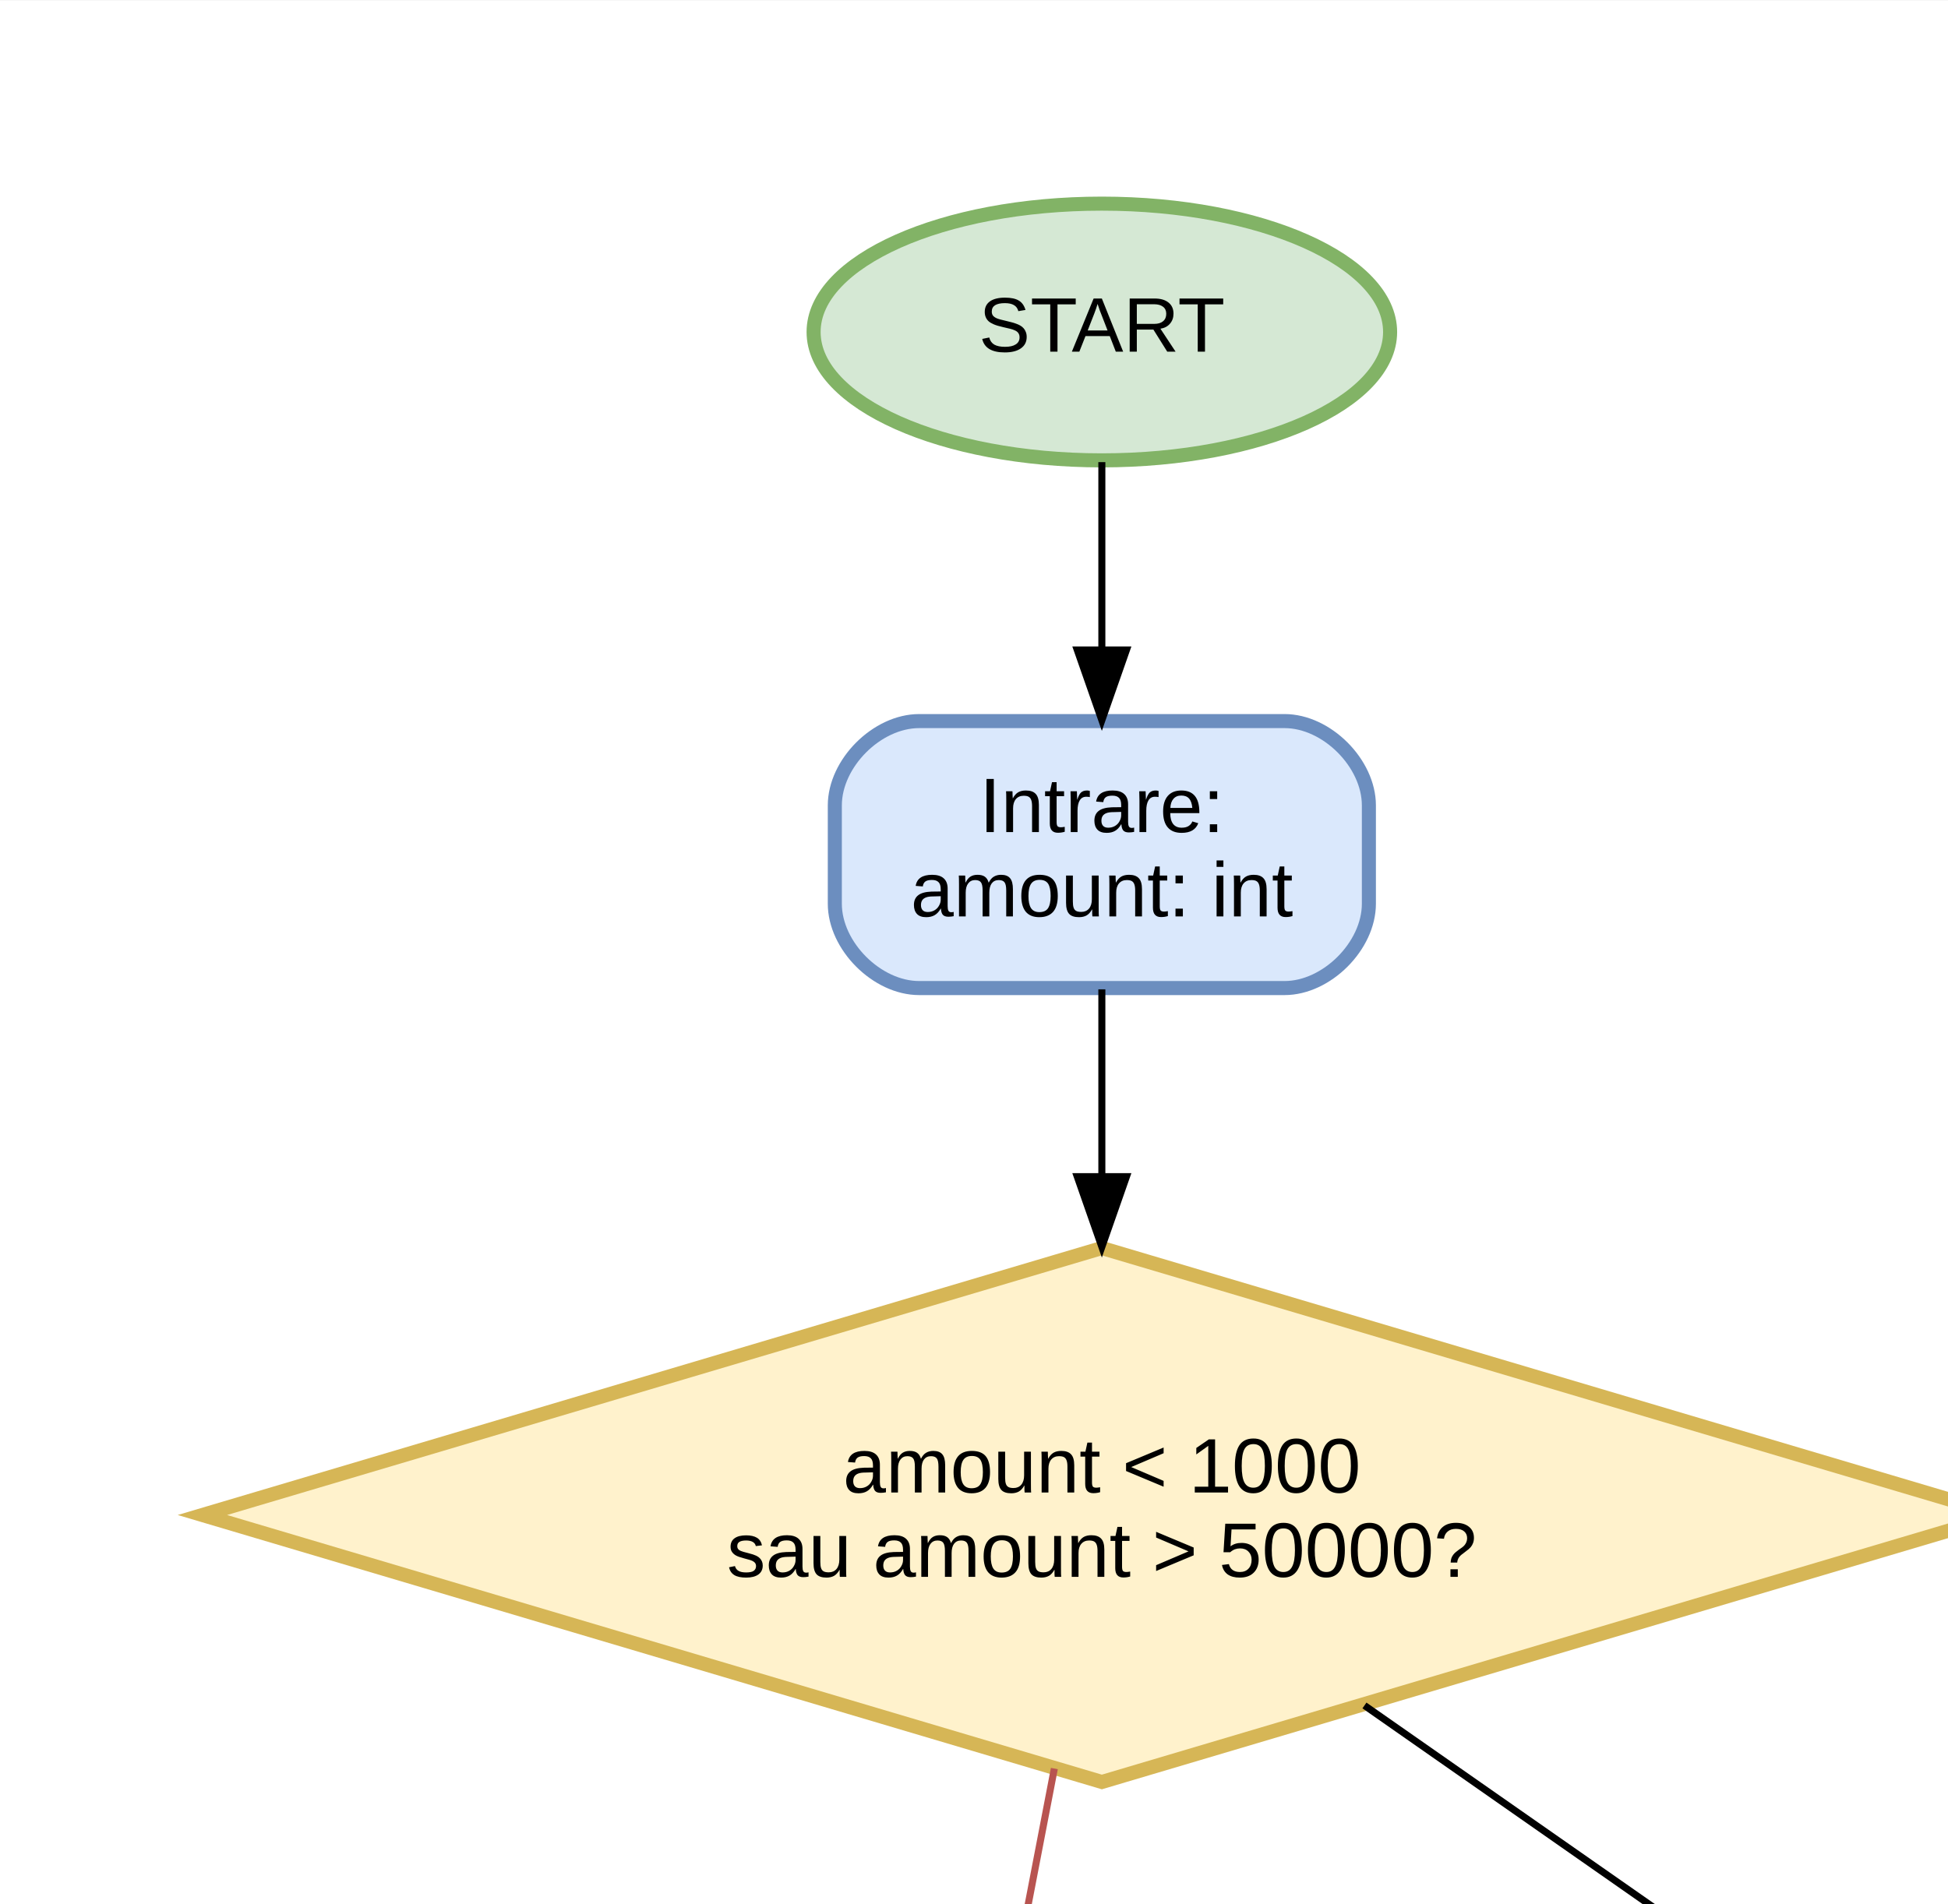
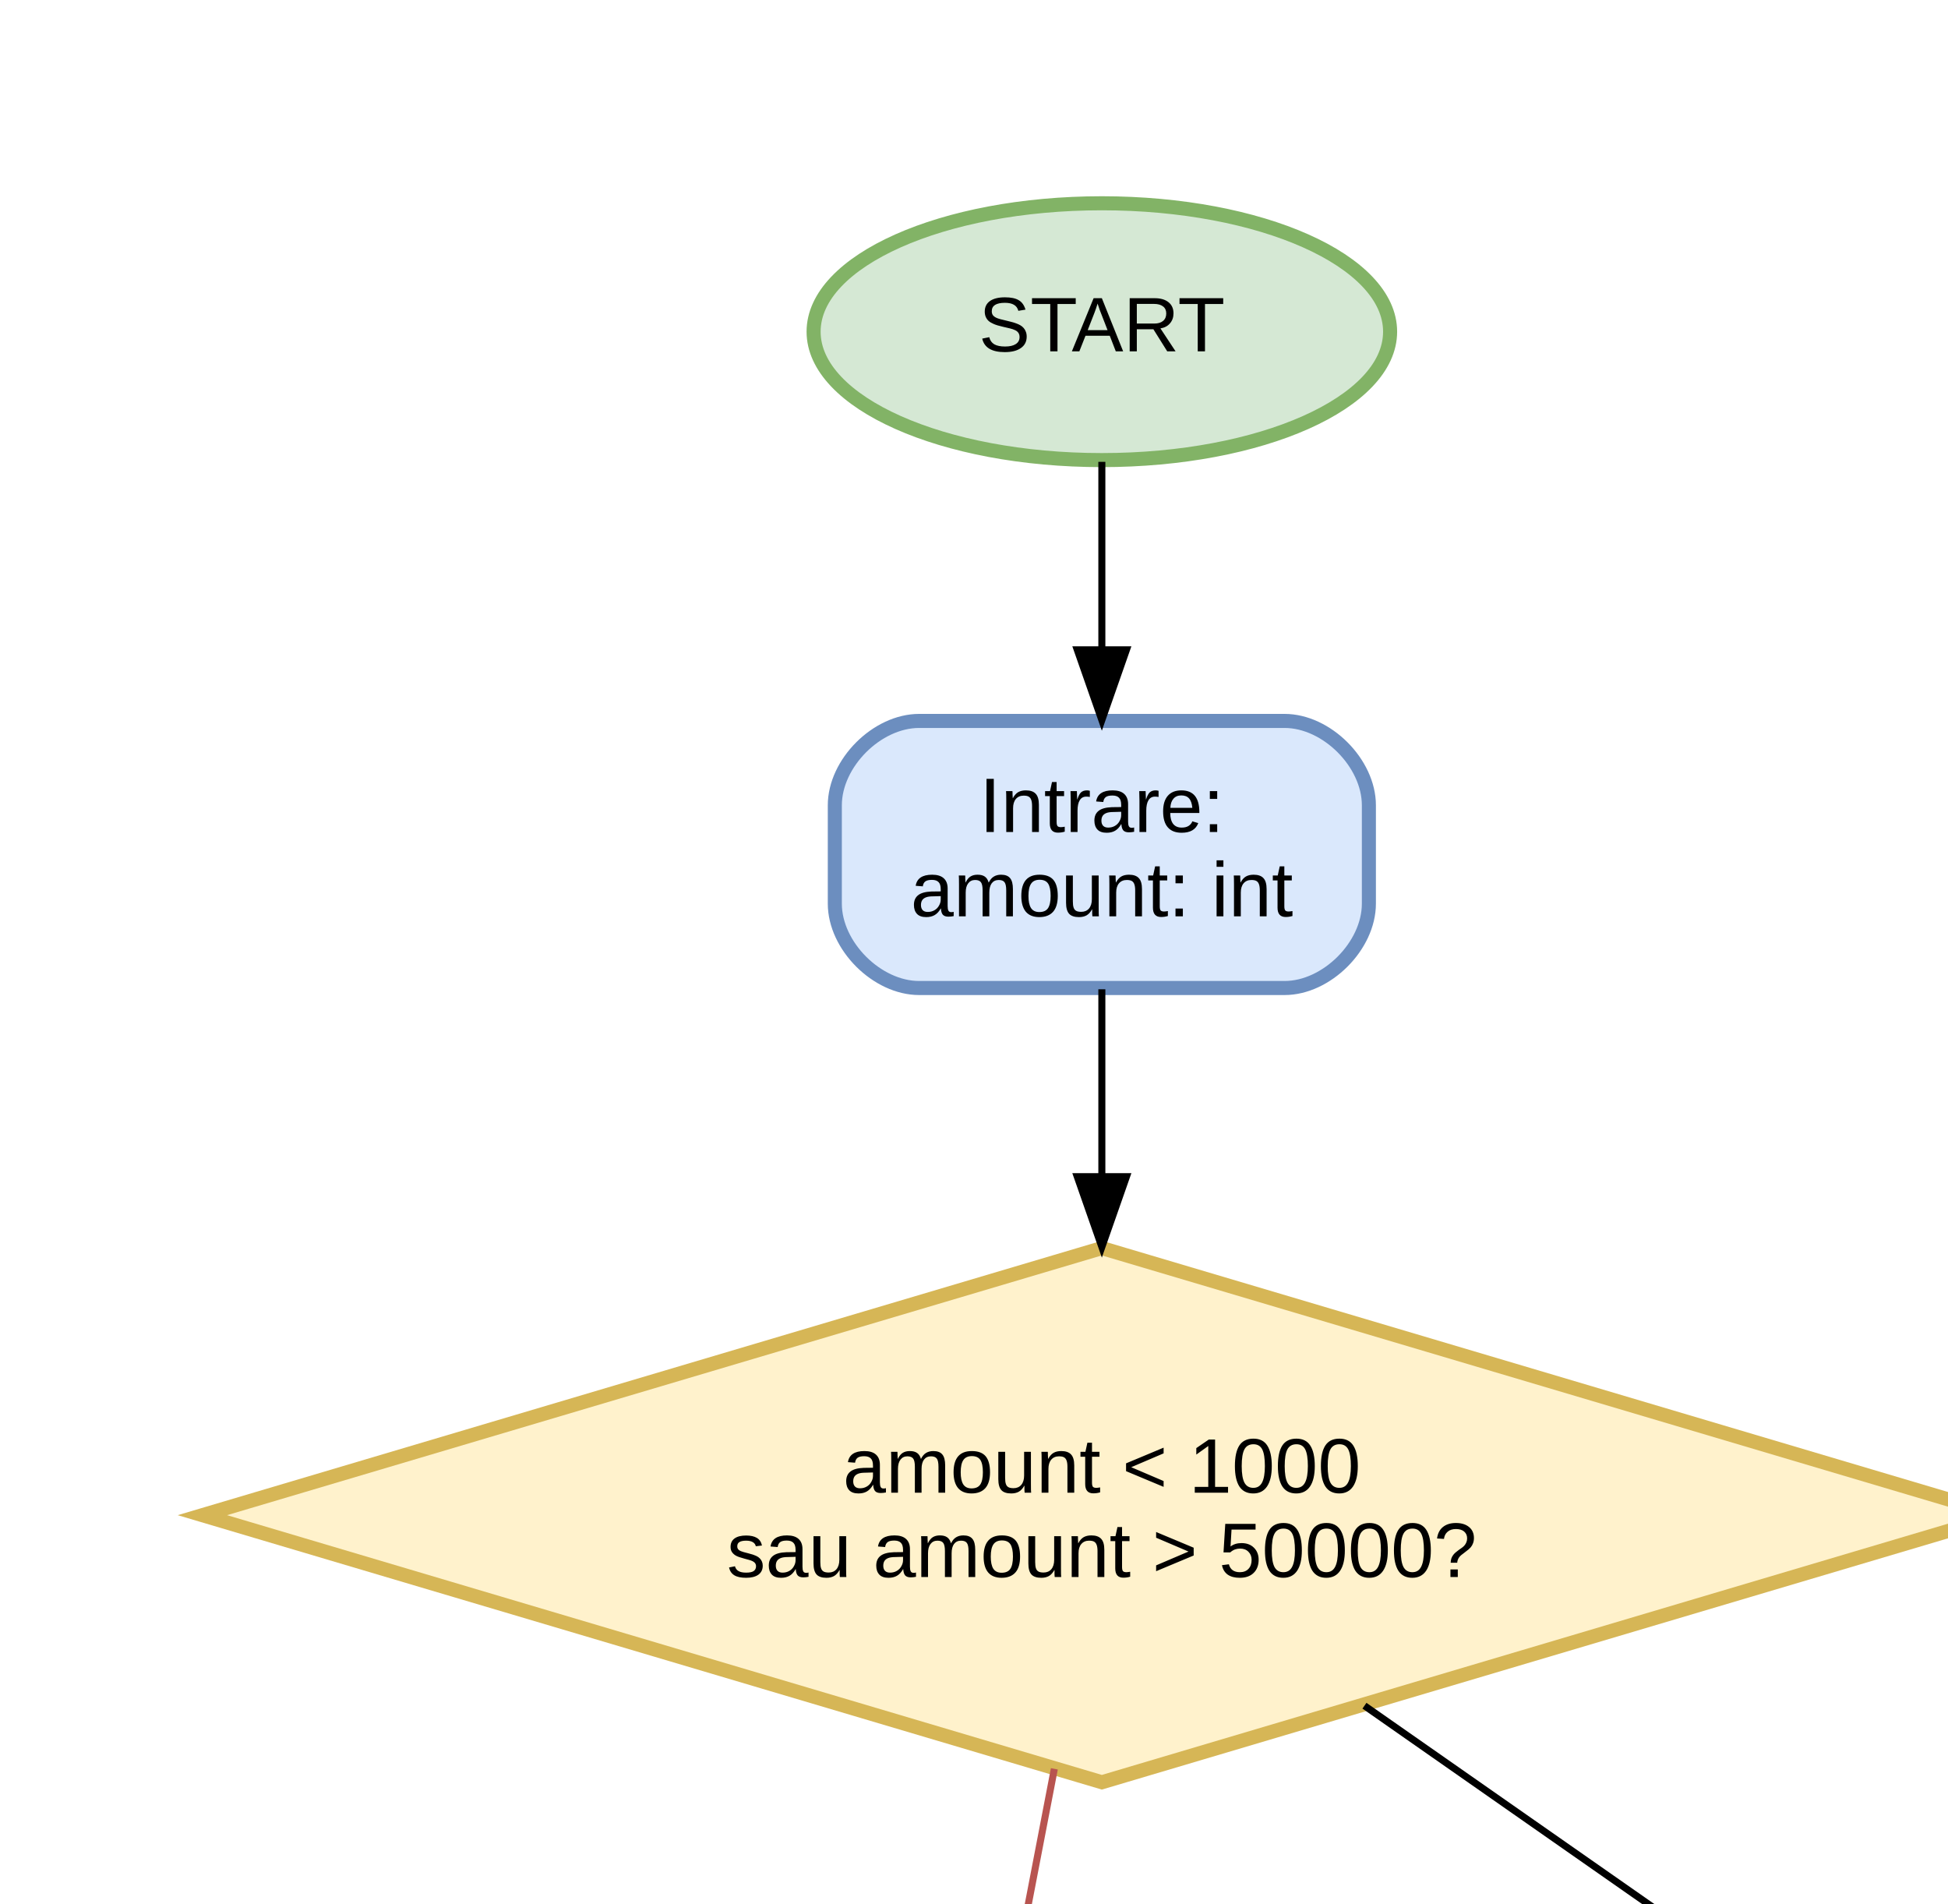
- <svg xmlns="http://www.w3.org/2000/svg" width="1201pt" height="1174pt" viewBox="0.00 0.00 576.60 563.37">
+ <svg xmlns="http://www.w3.org/2000/svg" width="1201pt" height="1174pt" style="max-width:100%; height:auto; overflow:visible;" viewBox="0.00 0.00 576.60 563.37">
  <g id="graph0" class="graph" transform="scale(2.08 2.08) rotate(0) translate(28.8 534.57)">
    <polygon fill="white" stroke="transparent" points="-28.8,28.8 -28.8,-534.57 547.8,-534.57 547.8,28.8 -28.8,28.8" />
    <g id="node1" class="node">
      <ellipse fill="#d5e8d4" stroke="#82b366" stroke-width="2" cx="128" cy="-487.38" rx="41.02" ry="18.27" />
      <text text-anchor="middle" x="128" y="-484.58" font-family="Arial" font-size="11.00">START</text>
    </g>
    <g id="node2" class="node">
      <path fill="#dae8fc" stroke="#6c8ebf" stroke-width="2" d="M154,-432C154,-432 102,-432 102,-432 96,-432 90,-426 90,-420 90,-420 90,-406 90,-406 90,-400 96,-394 102,-394 102,-394 154,-394 154,-394 160,-394 166,-400 166,-406 166,-406 166,-420 166,-420 166,-426 160,-432 154,-432" />
      <text text-anchor="middle" x="128" y="-416.2" font-family="Arial" font-size="11.00">Intrare:</text>
      <text text-anchor="middle" x="128" y="-404.2" font-family="Arial" font-size="11.00">amount: int</text>
    </g>
    <g id="edge1" class="edge">
      <path fill="none" stroke="black" d="M128,-468.86C128,-460.86 128,-451.19 128,-442.2" />
      <polygon fill="black" stroke="black" points="131.5,-442.12 128,-432.12 124.5,-442.12 131.5,-442.12" />
    </g>
    <g id="node3" class="node">
      <polygon fill="#fff2cc" stroke="#d6b656" stroke-width="2" points="128,-357 0,-319 128,-281 256,-319 128,-357" />
      <text text-anchor="middle" x="128" y="-322.2" font-family="Arial" font-size="11.00">amount &lt; 1000</text>
      <text text-anchor="middle" x="128" y="-310.2" font-family="Arial" font-size="11.00">sau amount &gt; 50000?</text>
    </g>
    <g id="edge2" class="edge">
      <path fill="none" stroke="black" d="M128,-393.82C128,-386.13 128,-376.78 128,-367.35" />
      <polygon fill="black" stroke="black" points="131.5,-367.16 128,-357.16 124.5,-367.16 131.5,-367.16" />
    </g>
    <g id="node4" class="node">
      <path fill="#f8cecc" stroke="#b85450" stroke-width="2" d="M145.5,-227C145.5,-227 68.5,-227 68.5,-227 62.5,-227 56.5,-221 56.5,-215 56.5,-215 56.5,-201 56.5,-201 56.5,-195 62.5,-189 68.5,-189 68.5,-189 145.5,-189 145.5,-189 151.5,-189 157.5,-195 157.5,-201 157.5,-201 157.5,-215 157.5,-215 157.5,-221 151.5,-227 145.5,-227" />
      <text text-anchor="middle" x="107" y="-211.2" font-family="Arial" font-size="11.00">raise ValueError</text>
      <text text-anchor="middle" x="107" y="-199.2" font-family="Arial" font-size="11.00">(suma invalida)</text>
    </g>
    <g id="edge3" class="edge">
      <path fill="none" stroke="#b85450" d="M121.24,-282.91C118.39,-268.13 115.12,-251.16 112.44,-237.21" />
      <polygon fill="#b85450" stroke="#b85450" points="115.84,-236.38 110.51,-227.22 108.97,-237.7 115.84,-236.38" />
      <text text-anchor="middle" x="126.5" y="-255" font-family="Arial" font-size="10.00" fill="#b85450">  Da</text>
    </g>
    <g id="node5" class="node">
      <polygon fill="#fff2cc" stroke="#d6b656" stroke-width="2" points="284,-234 176,-208 284,-182 392,-208 284,-234" />
      <text text-anchor="middle" x="284" y="-205.2" font-family="Arial" font-size="11.00">amount &lt;= 5000?</text>
    </g>
    <g id="edge4" class="edge">
      <path fill="none" stroke="black" d="M165.37,-291.89C190.68,-274.2 223.93,-250.97 248.78,-233.61" />
      <polygon fill="black" stroke="black" points="251,-236.33 257.2,-227.73 246.99,-230.59 251,-236.33" />
      <text text-anchor="middle" x="229.5" y="-255" font-family="Arial" font-size="10.00">  Nu</text>
    </g>
    <g id="node6" class="node">
      <path fill="#d5e8d4" stroke="#82b366" stroke-width="2" d="M261,-127C261,-127 199,-127 199,-127 193,-127 187,-121 187,-115 187,-115 187,-103 187,-103 187,-97 193,-91 199,-91 199,-91 261,-91 261,-91 267,-91 273,-97 273,-103 273,-103 273,-115 273,-115 273,-121 267,-127 261,-127" />
      <text text-anchor="middle" x="230" y="-106.2" font-family="Arial" font-size="11.00">return "small"</text>
    </g>
    <g id="edge5" class="edge">
      <path fill="none" stroke="black" d="M271.48,-184.5C263.43,-170.04 252.94,-151.2 244.52,-136.09" />
      <polygon fill="black" stroke="black" points="247.51,-134.26 239.59,-127.23 241.4,-137.67 247.51,-134.26" />
      <text text-anchor="middle" x="268.5" y="-156" font-family="Arial" font-size="10.00">  Da</text>
    </g>
    <g id="node7" class="node">
      <polygon fill="#fff2cc" stroke="#d6b656" stroke-width="2" points="405,-135 291,-109 405,-83 519,-109 405,-135" />
      <text text-anchor="middle" x="405" y="-106.2" font-family="Arial" font-size="11.00">amount &lt;= 20000?</text>
    </g>
    <g id="edge6" class="edge">
      <path fill="none" stroke="black" d="M308.2,-187.6C326.62,-172.83 352.18,-152.34 372.41,-136.13" />
      <polygon fill="black" stroke="black" points="374.82,-138.68 380.43,-129.7 370.44,-133.22 374.82,-138.68" />
      <text text-anchor="middle" x="358.5" y="-156" font-family="Arial" font-size="10.00">  Nu</text>
    </g>
    <g id="node8" class="node">
      <path fill="#d5e8d4" stroke="#82b366" stroke-width="2" d="M387,-36C387,-36 311,-36 311,-36 305,-36 299,-30 299,-24 299,-24 299,-12 299,-12 299,-6 305,0 311,0 311,0 387,0 387,0 393,0 399,-6 399,-12 399,-12 399,-24 399,-24 399,-30 393,-36 387,-36" />
      <text text-anchor="middle" x="349" y="-15.2" font-family="Arial" font-size="11.00">return "medium"</text>
    </g>
    <g id="edge7" class="edge">
      <path fill="none" stroke="black" d="M391.16,-86C383.26,-73.45 373.33,-57.67 365.09,-44.57" />
      <polygon fill="black" stroke="black" points="367.99,-42.61 359.7,-36.01 362.06,-46.33 367.99,-42.61" />
      <text text-anchor="middle" x="386.5" y="-57" font-family="Arial" font-size="10.00">  Da</text>
    </g>
    <g id="node9" class="node">
      <path fill="#d5e8d4" stroke="#82b366" stroke-width="2" d="M491,-36C491,-36 429,-36 429,-36 423,-36 417,-30 417,-24 417,-24 417,-12 417,-12 417,-6 423,0 429,0 429,0 491,0 491,0 497,0 503,-6 503,-12 503,-12 503,-24 503,-24 503,-30 497,-36 491,-36" />
      <text text-anchor="middle" x="460" y="-15.2" font-family="Arial" font-size="11.00">return "large"</text>
    </g>
    <g id="edge8" class="edge">
      <path fill="none" stroke="black" d="M418.6,-86C426.35,-73.45 436.1,-57.67 444.2,-44.57" />
      <polygon fill="black" stroke="black" points="447.21,-46.35 449.49,-36.01 441.26,-42.67 447.21,-46.35" />
      <text text-anchor="middle" x="446.5" y="-57" font-family="Arial" font-size="10.00">  Nu</text>
    </g>
  </g>
</svg>
